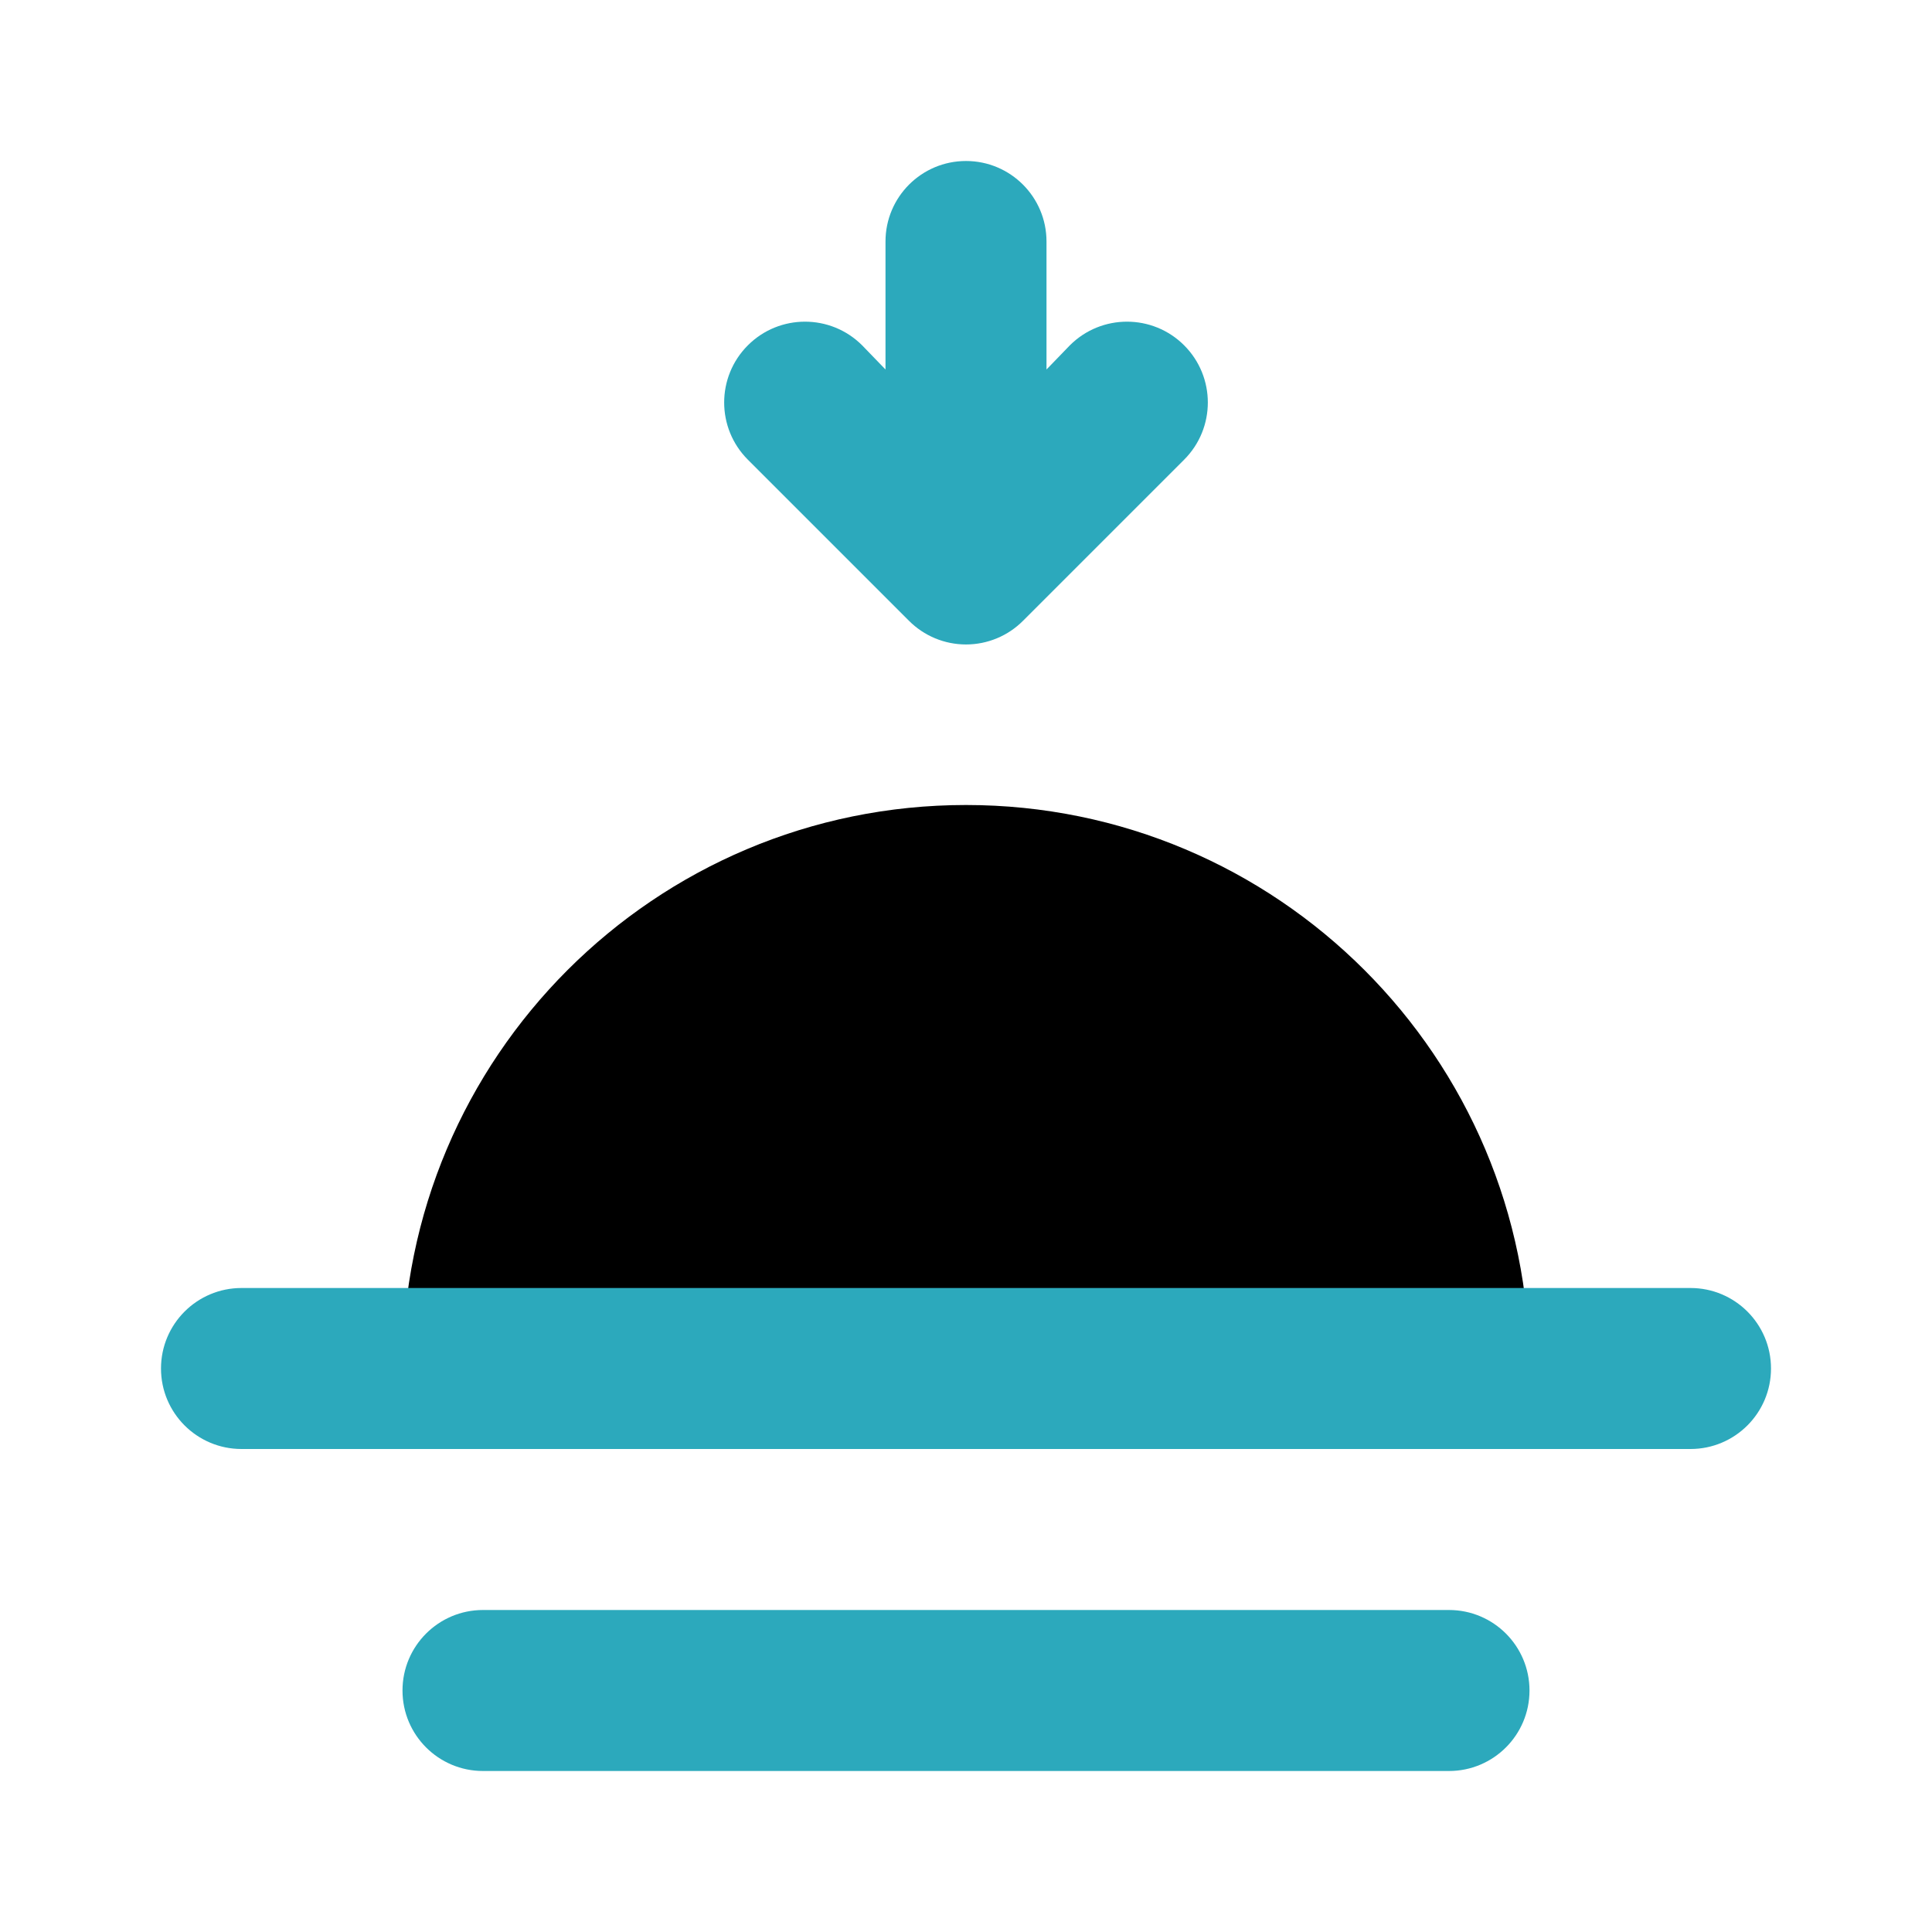
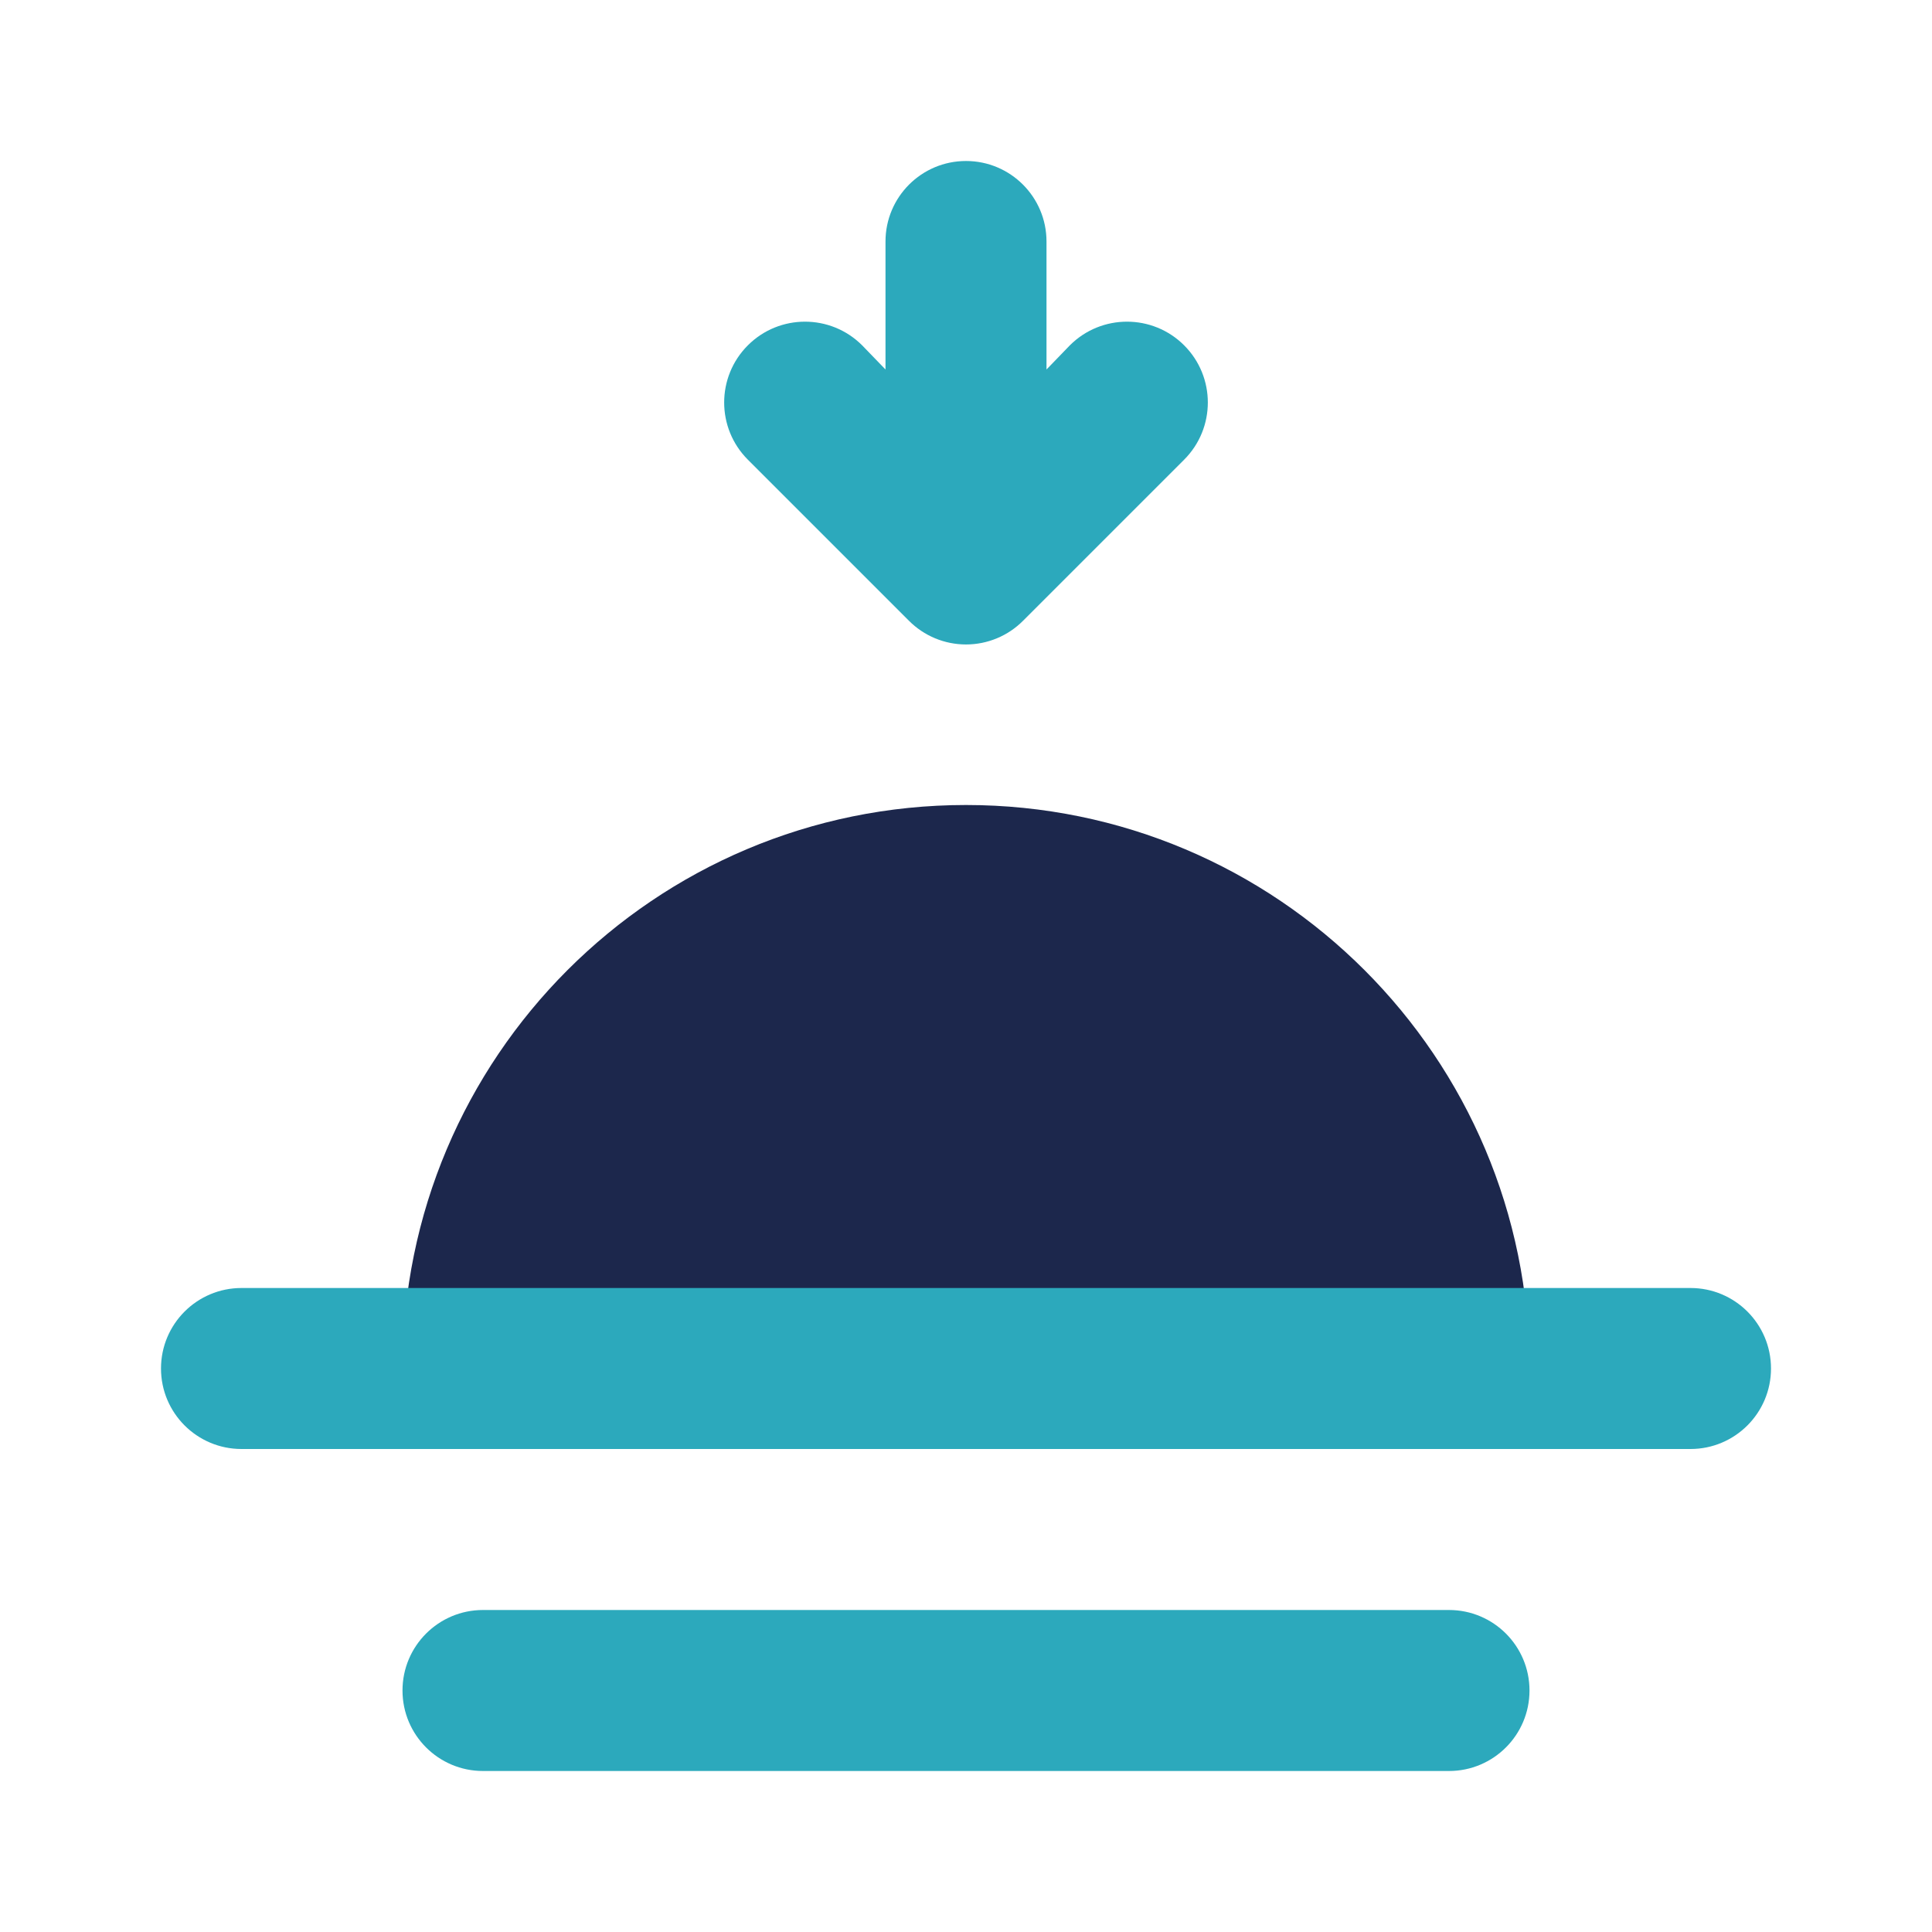
- <svg xmlns="http://www.w3.org/2000/svg" fill="#000000" width="800px" height="800px" viewBox="0 0 24 24" id="sunrise" data-name="Flat Color" class="icon flat-color">
-   <path id="primary" d="M12,10a7,7,0,0,0-7,7,1,1,0,0,0,1,1H18a1,1,0,0,0,1-1A7,7,0,0,0,12,10Z" style="fill: rgb(0, 0, 0);" />
+ <svg xmlns="http://www.w3.org/2000/svg" fill="#1C274C" width="800px" height="800px" viewBox="0 0 24 24" id="sunrise" data-name="Flat Color" class="icon flat-color">
+   <path id="primary" d="M12,10a7,7,0,0,0-7,7,1,1,0,0,0,1,1H18a1,1,0,0,0,1-1A7,7,0,0,0,12,10Z" style="fill: #1C274C;" />
  <path id="secondary" d="M22,17a1,1,0,0,1-1,1H3a1,1,0,0,1,0-2H21A1,1,0,0,1,22,17Zm-4,3H6a1,1,0,0,0,0,2H18a1,1,0,0,0,0-2ZM11.29,7.71a1,1,0,0,0,1.42,0l2-2a1,1,0,1,0-1.42-1.42l-.29.3V3a1,1,0,0,0-2,0V4.59l-.29-.3A1,1,0,0,0,9.29,5.71Z" style="fill: rgb(44, 169, 188);" />
</svg>
